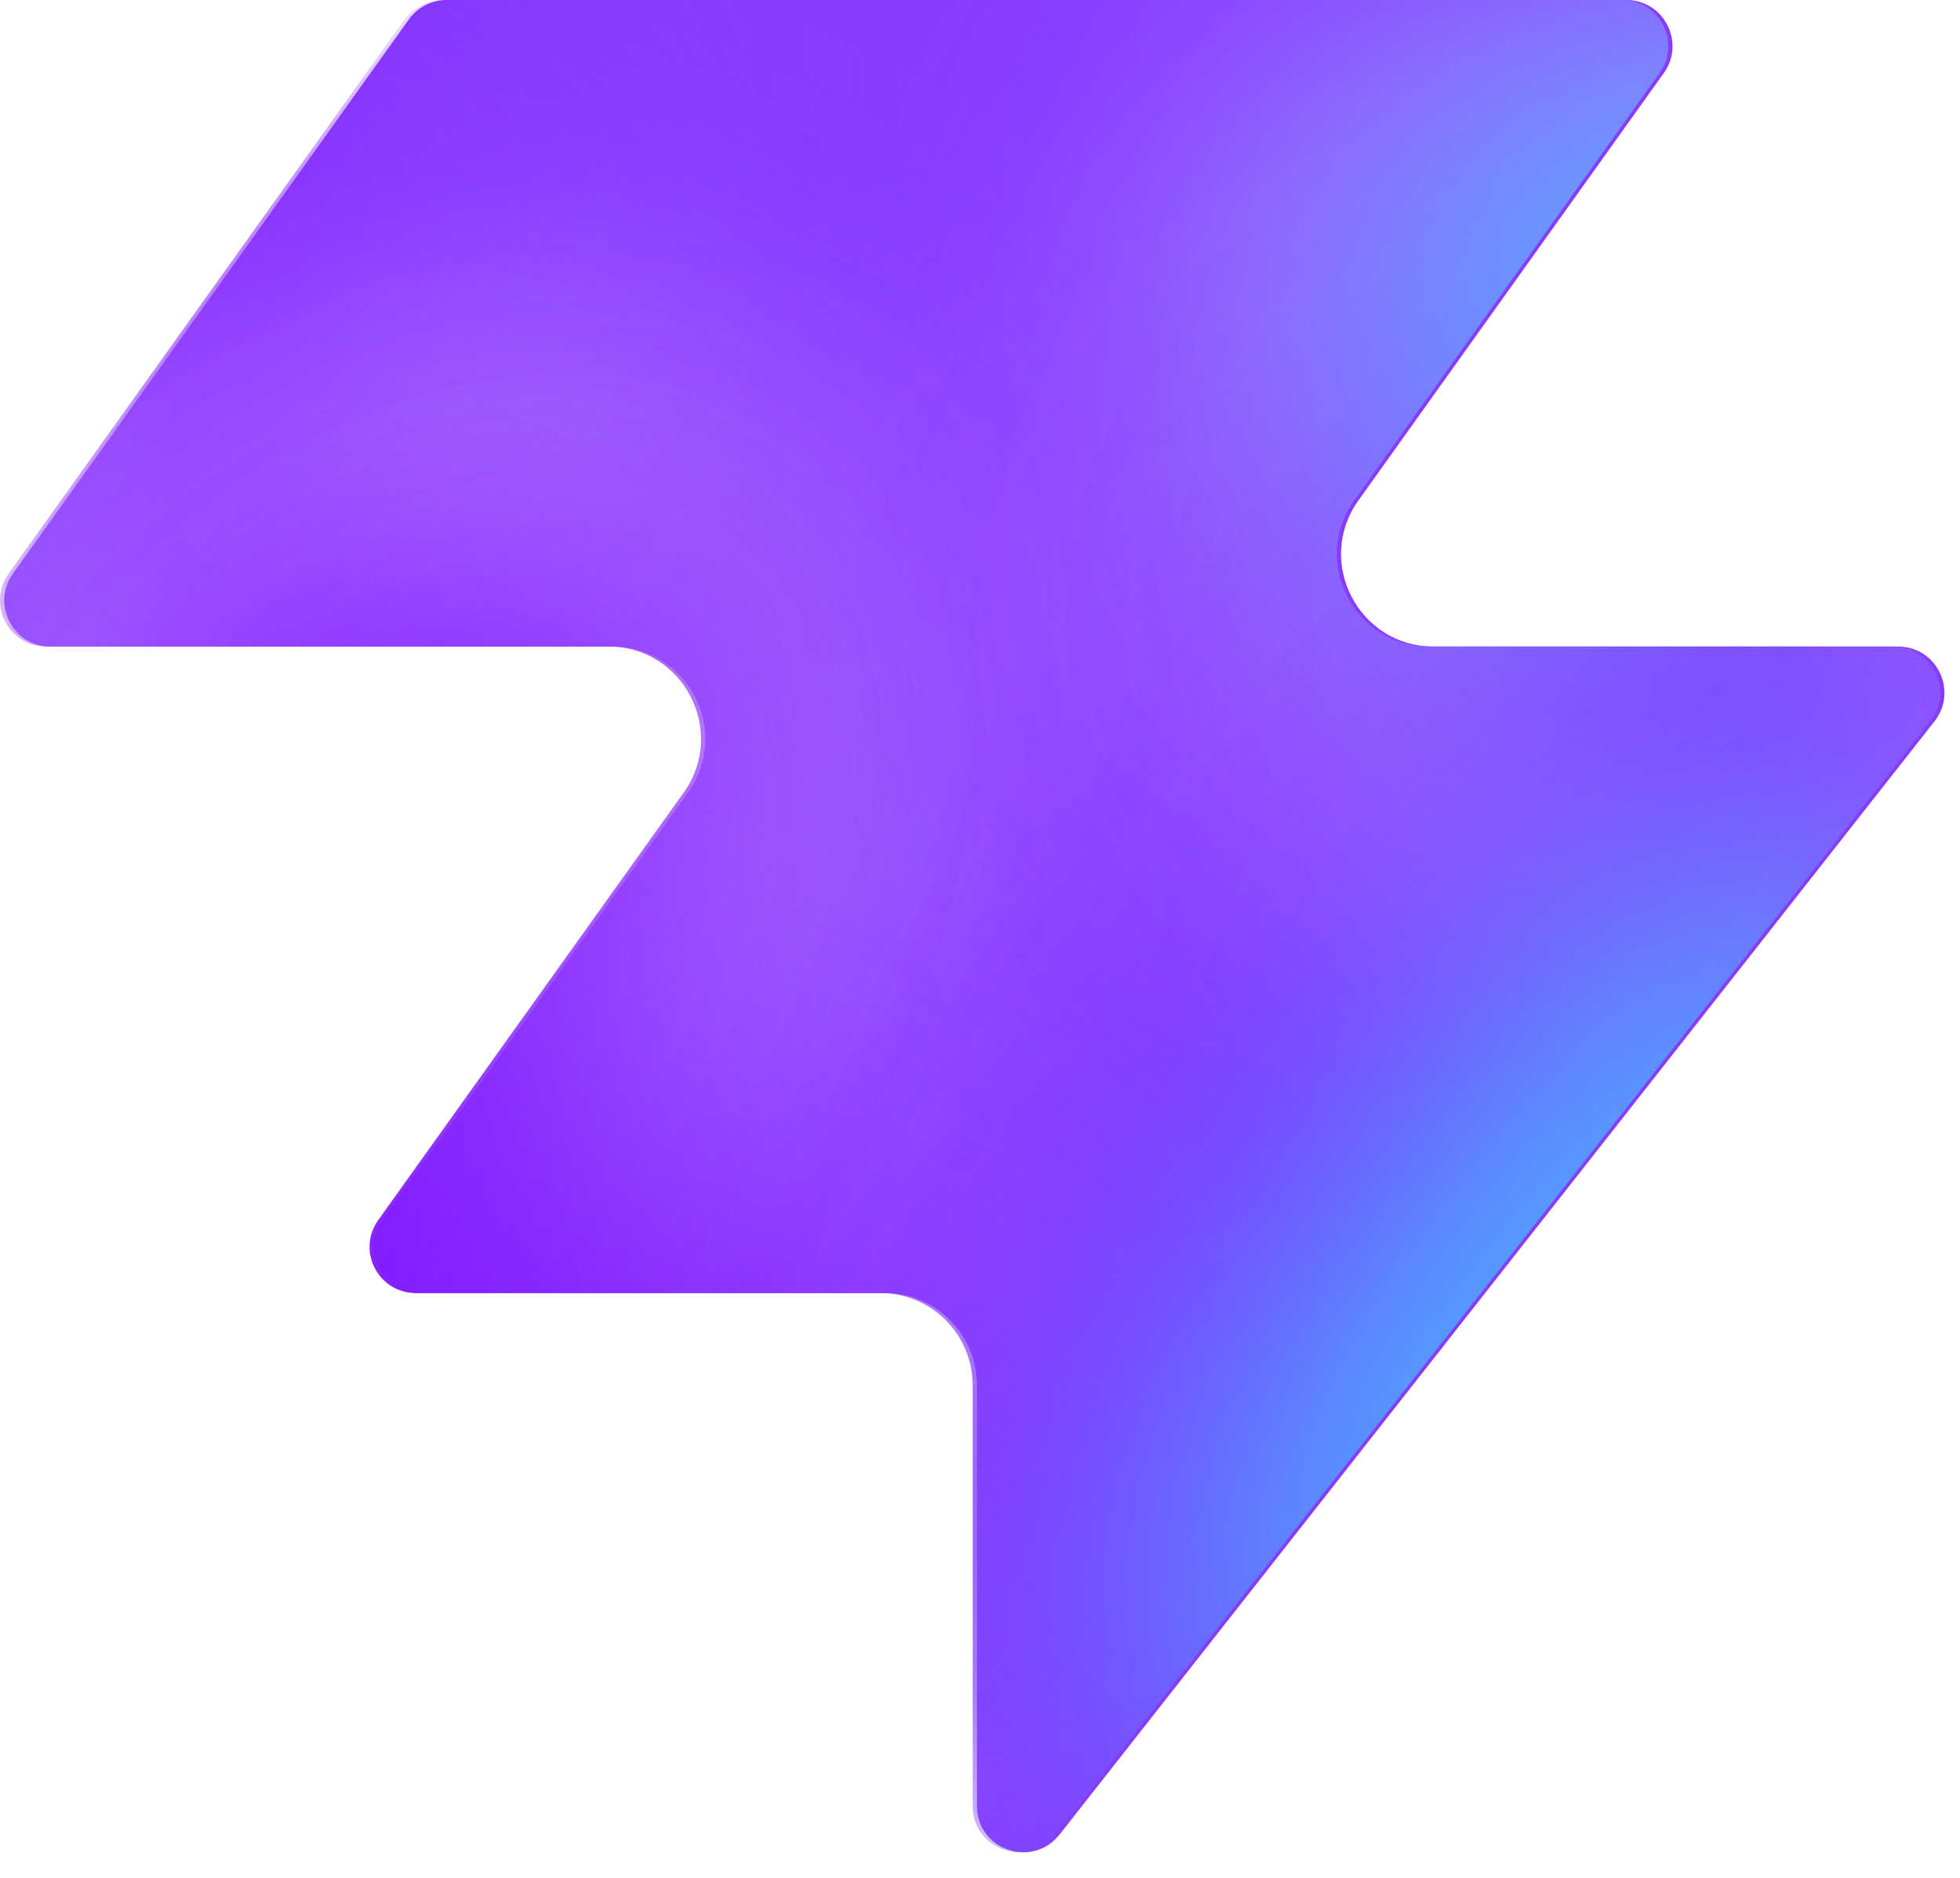
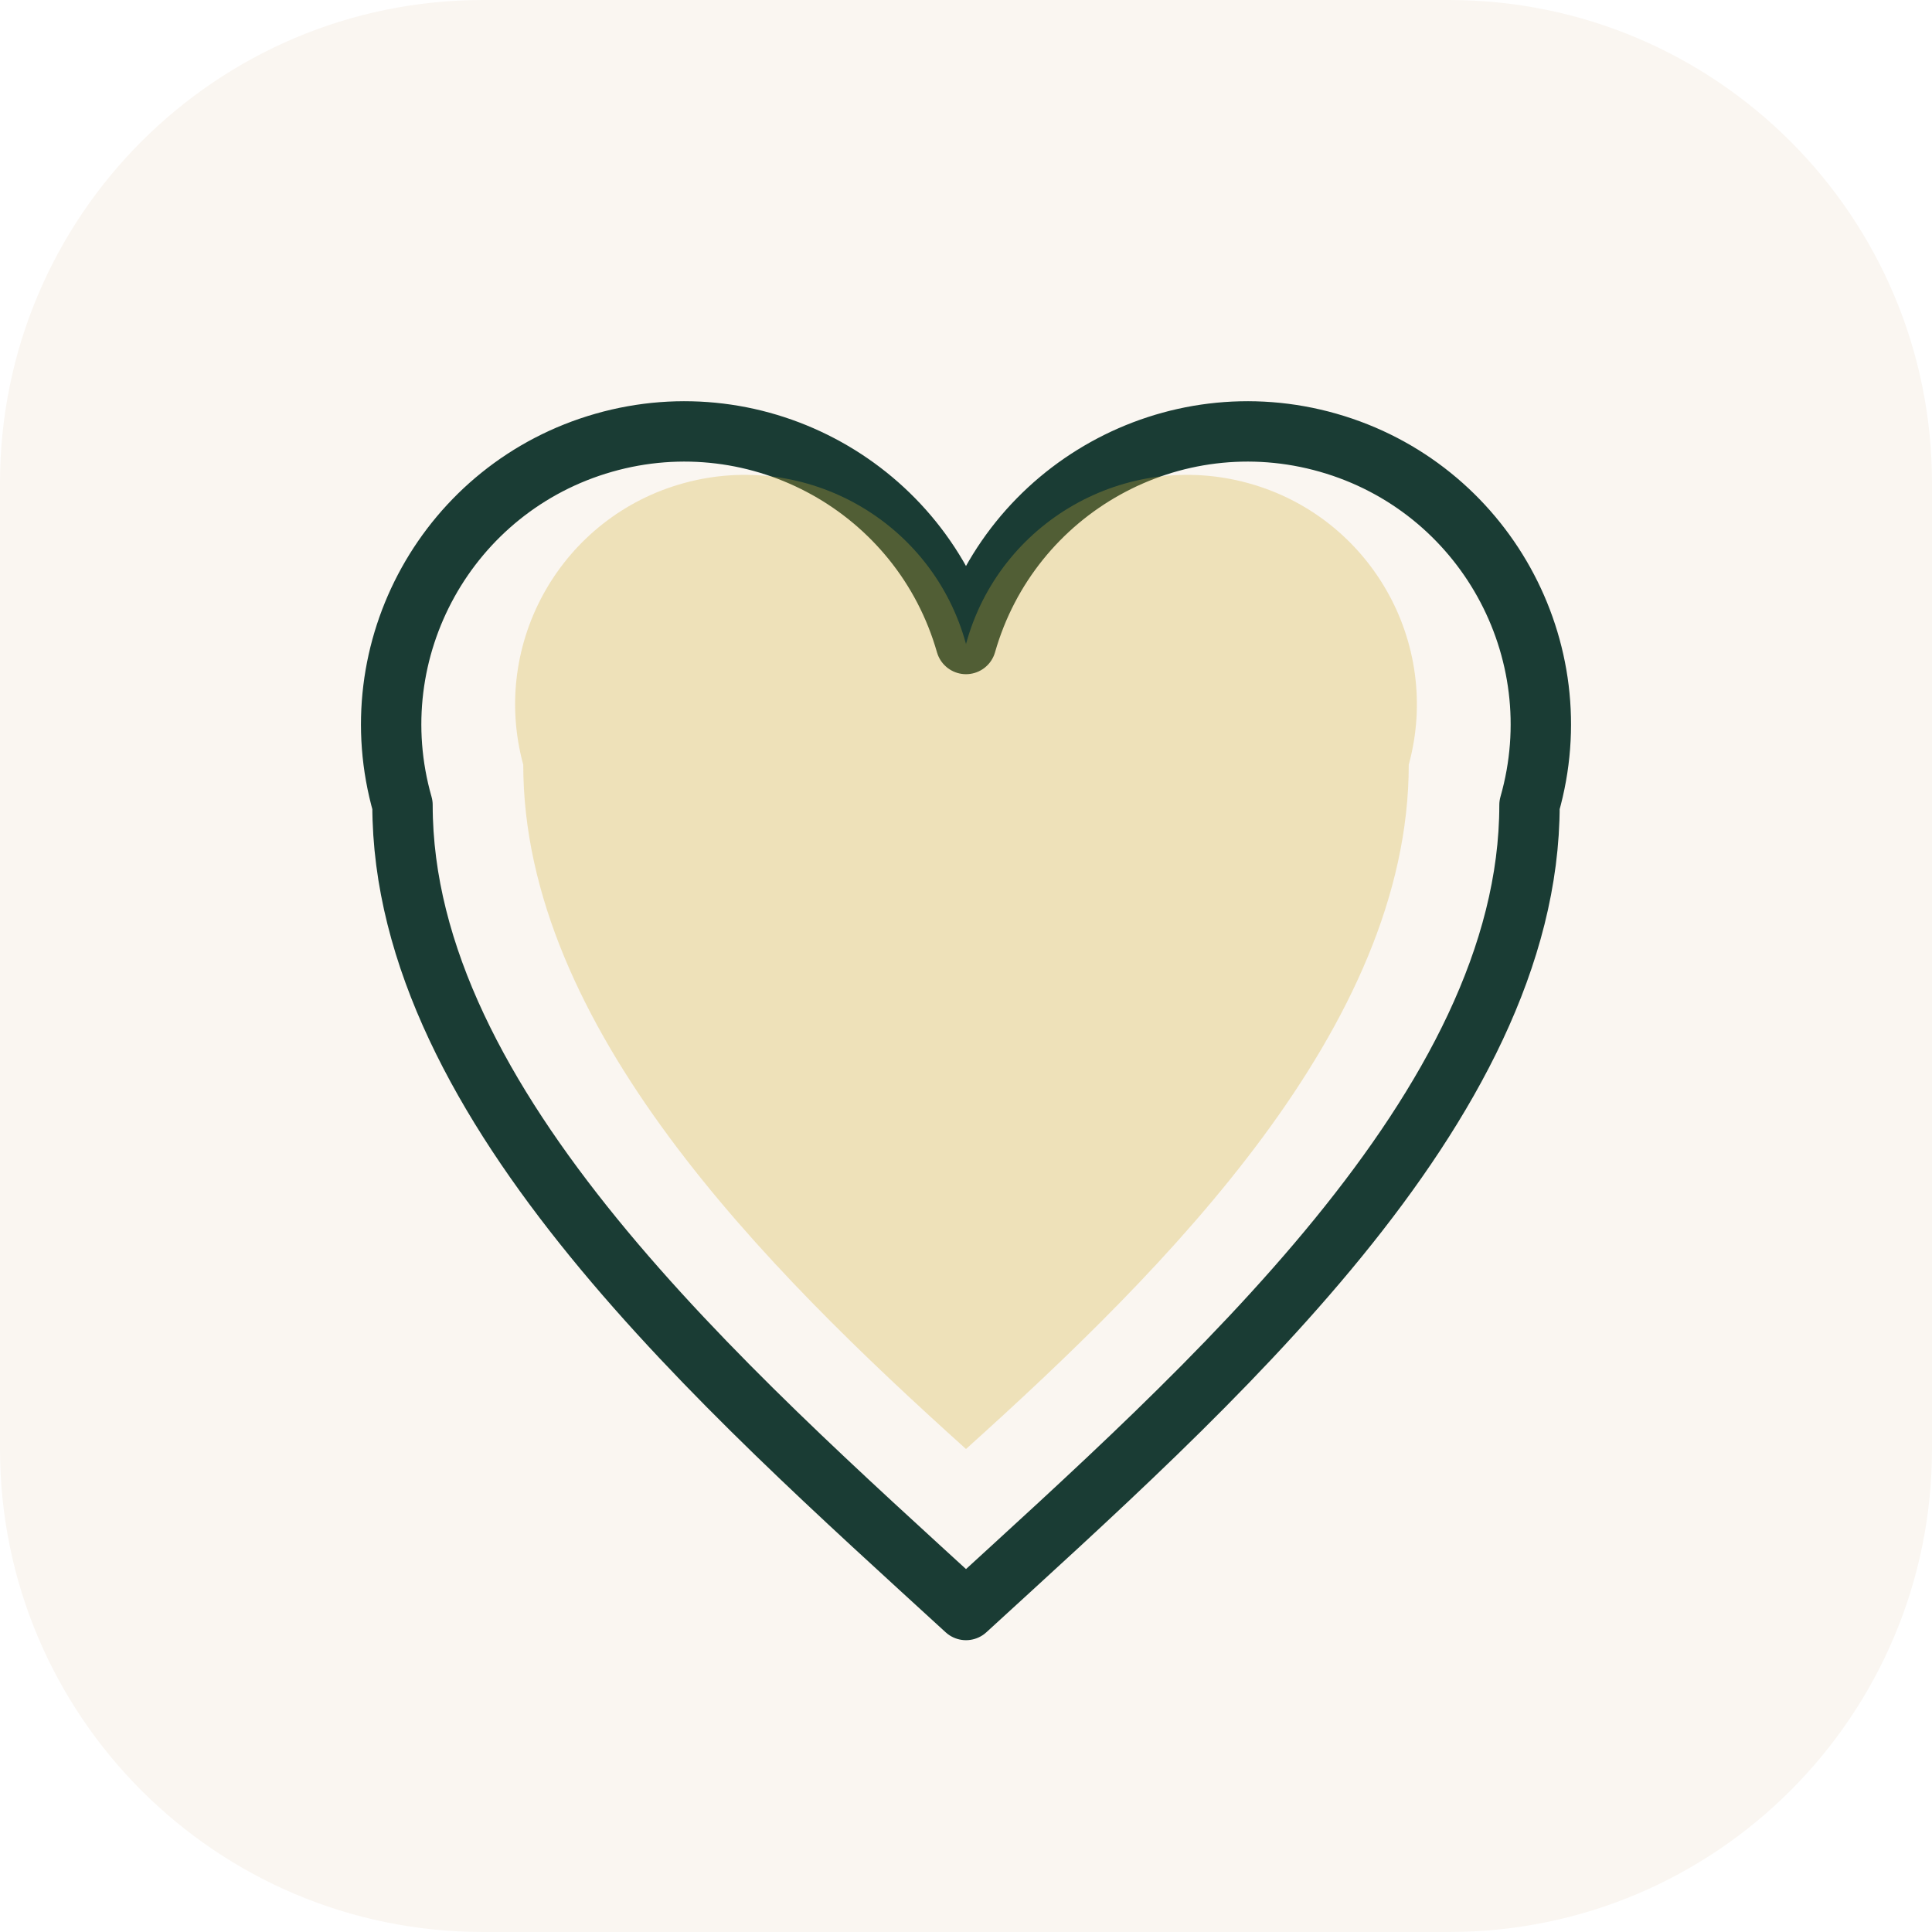
- <svg xmlns="http://www.w3.org/2000/svg" width="48" height="46" fill="none" viewBox="0 0 48 46">
-   <path fill="#863bff" d="M25.946 44.938c-.664.845-2.021.375-2.021-.698V33.937a2.26 2.26 0 0 0-2.262-2.262H10.287c-.92 0-1.456-1.04-.92-1.788l7.48-10.471c1.07-1.497 0-3.578-1.842-3.578H1.237c-.92 0-1.456-1.04-.92-1.788L10.013.474c.214-.297.556-.474.92-.474h28.894c.92 0 1.456 1.04.92 1.788l-7.48 10.471c-1.07 1.498 0 3.579 1.842 3.579h11.377c.943 0 1.473 1.088.89 1.83L25.947 44.94z" style="fill:#863bff;fill:color(display-p3 .525 .23 1);fill-opacity:1" />
-   <mask id="a" width="48" height="46" x="0" y="0" maskUnits="userSpaceOnUse" style="mask-type:alpha">
-     <path fill="#000" d="M25.842 44.938c-.664.844-2.021.375-2.021-.698V33.937a2.26 2.26 0 0 0-2.262-2.262H10.183c-.92 0-1.456-1.04-.92-1.788l7.48-10.471c1.07-1.498 0-3.579-1.842-3.579H1.133c-.92 0-1.456-1.04-.92-1.787L9.91.473c.214-.297.556-.474.92-.474h28.894c.92 0 1.456 1.04.92 1.788l-7.48 10.471c-1.07 1.498 0 3.578 1.842 3.578h11.377c.943 0 1.473 1.088.89 1.832L25.843 44.94z" style="fill:#000;fill-opacity:1" />
-   </mask>
-   <g mask="url(#a)">
-     <g filter="url(#b)">
-       <ellipse cx="5.508" cy="14.704" fill="#ede6ff" rx="5.508" ry="14.704" style="fill:#ede6ff;fill:color(display-p3 .927 .903 1);fill-opacity:1" transform="matrix(.00324 1 1 -.00324 -4.47 31.516)" />
-     </g>
-     <g filter="url(#c)">
-       <ellipse cx="10.399" cy="29.851" fill="#ede6ff" rx="10.399" ry="29.851" style="fill:#ede6ff;fill:color(display-p3 .927 .903 1);fill-opacity:1" transform="matrix(.00324 1 1 -.00324 -39.328 7.883)" />
-     </g>
-     <g filter="url(#d)">
-       <ellipse cx="5.508" cy="30.487" fill="#7e14ff" rx="5.508" ry="30.487" style="fill:#7e14ff;fill:color(display-p3 .492 .077 1);fill-opacity:1" transform="rotate(89.814 -25.913 -14.639)scale(1 -1)" />
-     </g>
-     <g filter="url(#e)">
-       <ellipse cx="5.508" cy="30.599" fill="#7e14ff" rx="5.508" ry="30.599" style="fill:#7e14ff;fill:color(display-p3 .492 .077 1);fill-opacity:1" transform="rotate(89.814 -32.644 -3.334)scale(1 -1)" />
-     </g>
-     <g filter="url(#f)">
-       <ellipse cx="5.508" cy="30.599" fill="#7e14ff" rx="5.508" ry="30.599" style="fill:#7e14ff;fill:color(display-p3 .492 .077 1);fill-opacity:1" transform="matrix(.00324 1 1 -.00324 -34.34 30.47)" />
-     </g>
-     <g filter="url(#g)">
-       <ellipse cx="14.072" cy="22.078" fill="#ede6ff" rx="14.072" ry="22.078" style="fill:#ede6ff;fill:color(display-p3 .927 .903 1);fill-opacity:1" transform="rotate(93.35 24.506 48.493)scale(-1 1)" />
-     </g>
-     <g filter="url(#h)">
-       <ellipse cx="3.47" cy="21.501" fill="#7e14ff" rx="3.47" ry="21.501" style="fill:#7e14ff;fill:color(display-p3 .492 .077 1);fill-opacity:1" transform="rotate(89.009 28.708 47.59)scale(-1 1)" />
-     </g>
-     <g filter="url(#i)">
-       <ellipse cx="3.47" cy="21.501" fill="#7e14ff" rx="3.47" ry="21.501" style="fill:#7e14ff;fill:color(display-p3 .492 .077 1);fill-opacity:1" transform="rotate(89.009 28.708 47.59)scale(-1 1)" />
-     </g>
-     <g filter="url(#j)">
-       <ellipse cx=".387" cy="8.972" fill="#7e14ff" rx="4.407" ry="29.108" style="fill:#7e14ff;fill:color(display-p3 .492 .077 1);fill-opacity:1" transform="rotate(39.51 .387 8.972)" />
-     </g>
-     <g filter="url(#k)">
-       <ellipse cx="47.523" cy="-6.092" fill="#7e14ff" rx="4.407" ry="29.108" style="fill:#7e14ff;fill:color(display-p3 .492 .077 1);fill-opacity:1" transform="rotate(37.892 47.523 -6.092)" />
-     </g>
-     <g filter="url(#l)">
-       <ellipse cx="41.412" cy="6.333" fill="#47bfff" rx="5.971" ry="9.665" style="fill:#47bfff;fill:color(display-p3 .28 .748 1);fill-opacity:1" transform="rotate(37.892 41.412 6.333)" />
-     </g>
-     <g filter="url(#m)">
-       <ellipse cx="-1.879" cy="38.332" fill="#7e14ff" rx="4.407" ry="29.108" style="fill:#7e14ff;fill:color(display-p3 .492 .077 1);fill-opacity:1" transform="rotate(37.892 -1.88 38.332)" />
-     </g>
-     <g filter="url(#n)">
-       <ellipse cx="-1.879" cy="38.332" fill="#7e14ff" rx="4.407" ry="29.108" style="fill:#7e14ff;fill:color(display-p3 .492 .077 1);fill-opacity:1" transform="rotate(37.892 -1.88 38.332)" />
-     </g>
-     <g filter="url(#o)">
-       <ellipse cx="35.651" cy="29.907" fill="#7e14ff" rx="4.407" ry="29.108" style="fill:#7e14ff;fill:color(display-p3 .492 .077 1);fill-opacity:1" transform="rotate(37.892 35.651 29.907)" />
-     </g>
-     <g filter="url(#p)">
-       <ellipse cx="38.418" cy="32.4" fill="#47bfff" rx="5.971" ry="15.297" style="fill:#47bfff;fill:color(display-p3 .28 .748 1);fill-opacity:1" transform="rotate(37.892 38.418 32.4)" />
-     </g>
-   </g>
-   <defs>
-     <filter id="b" width="60.045" height="41.654" x="-19.77" y="16.149" color-interpolation-filters="sRGB" filterUnits="userSpaceOnUse">
-       <feFlood flood-opacity="0" result="BackgroundImageFix" />
-       <feBlend in="SourceGraphic" in2="BackgroundImageFix" result="shape" />
-       <feGaussianBlur result="effect1_foregroundBlur_2002_17158" stdDeviation="7.659" />
-     </filter>
-     <filter id="c" width="90.34" height="51.437" x="-54.613" y="-7.533" color-interpolation-filters="sRGB" filterUnits="userSpaceOnUse">
-       <feFlood flood-opacity="0" result="BackgroundImageFix" />
-       <feBlend in="SourceGraphic" in2="BackgroundImageFix" result="shape" />
-       <feGaussianBlur result="effect1_foregroundBlur_2002_17158" stdDeviation="7.659" />
-     </filter>
-     <filter id="d" width="79.355" height="29.4" x="-49.64" y="2.03" color-interpolation-filters="sRGB" filterUnits="userSpaceOnUse">
-       <feFlood flood-opacity="0" result="BackgroundImageFix" />
-       <feBlend in="SourceGraphic" in2="BackgroundImageFix" result="shape" />
-       <feGaussianBlur result="effect1_foregroundBlur_2002_17158" stdDeviation="4.596" />
-     </filter>
-     <filter id="e" width="79.579" height="29.4" x="-45.045" y="20.029" color-interpolation-filters="sRGB" filterUnits="userSpaceOnUse">
-       <feFlood flood-opacity="0" result="BackgroundImageFix" />
-       <feBlend in="SourceGraphic" in2="BackgroundImageFix" result="shape" />
-       <feGaussianBlur result="effect1_foregroundBlur_2002_17158" stdDeviation="4.596" />
-     </filter>
-     <filter id="f" width="79.579" height="29.4" x="-43.513" y="21.178" color-interpolation-filters="sRGB" filterUnits="userSpaceOnUse">
-       <feFlood flood-opacity="0" result="BackgroundImageFix" />
-       <feBlend in="SourceGraphic" in2="BackgroundImageFix" result="shape" />
-       <feGaussianBlur result="effect1_foregroundBlur_2002_17158" stdDeviation="4.596" />
-     </filter>
-     <filter id="g" width="74.749" height="58.852" x="15.756" y="-17.901" color-interpolation-filters="sRGB" filterUnits="userSpaceOnUse">
-       <feFlood flood-opacity="0" result="BackgroundImageFix" />
-       <feBlend in="SourceGraphic" in2="BackgroundImageFix" result="shape" />
-       <feGaussianBlur result="effect1_foregroundBlur_2002_17158" stdDeviation="7.659" />
-     </filter>
-     <filter id="h" width="61.377" height="25.362" x="23.548" y="2.284" color-interpolation-filters="sRGB" filterUnits="userSpaceOnUse">
-       <feFlood flood-opacity="0" result="BackgroundImageFix" />
-       <feBlend in="SourceGraphic" in2="BackgroundImageFix" result="shape" />
-       <feGaussianBlur result="effect1_foregroundBlur_2002_17158" stdDeviation="4.596" />
-     </filter>
-     <filter id="i" width="61.377" height="25.362" x="23.548" y="2.284" color-interpolation-filters="sRGB" filterUnits="userSpaceOnUse">
-       <feFlood flood-opacity="0" result="BackgroundImageFix" />
-       <feBlend in="SourceGraphic" in2="BackgroundImageFix" result="shape" />
-       <feGaussianBlur result="effect1_foregroundBlur_2002_17158" stdDeviation="4.596" />
-     </filter>
-     <filter id="j" width="56.045" height="63.649" x="-27.636" y="-22.853" color-interpolation-filters="sRGB" filterUnits="userSpaceOnUse">
-       <feFlood flood-opacity="0" result="BackgroundImageFix" />
-       <feBlend in="SourceGraphic" in2="BackgroundImageFix" result="shape" />
-       <feGaussianBlur result="effect1_foregroundBlur_2002_17158" stdDeviation="4.596" />
-     </filter>
-     <filter id="k" width="54.814" height="64.646" x="20.116" y="-38.415" color-interpolation-filters="sRGB" filterUnits="userSpaceOnUse">
-       <feFlood flood-opacity="0" result="BackgroundImageFix" />
-       <feBlend in="SourceGraphic" in2="BackgroundImageFix" result="shape" />
-       <feGaussianBlur result="effect1_foregroundBlur_2002_17158" stdDeviation="4.596" />
-     </filter>
-     <filter id="l" width="33.541" height="35.313" x="24.641" y="-11.323" color-interpolation-filters="sRGB" filterUnits="userSpaceOnUse">
-       <feFlood flood-opacity="0" result="BackgroundImageFix" />
-       <feBlend in="SourceGraphic" in2="BackgroundImageFix" result="shape" />
-       <feGaussianBlur result="effect1_foregroundBlur_2002_17158" stdDeviation="4.596" />
-     </filter>
-     <filter id="m" width="54.814" height="64.646" x="-29.286" y="6.009" color-interpolation-filters="sRGB" filterUnits="userSpaceOnUse">
-       <feFlood flood-opacity="0" result="BackgroundImageFix" />
-       <feBlend in="SourceGraphic" in2="BackgroundImageFix" result="shape" />
-       <feGaussianBlur result="effect1_foregroundBlur_2002_17158" stdDeviation="4.596" />
-     </filter>
-     <filter id="n" width="54.814" height="64.646" x="-29.286" y="6.009" color-interpolation-filters="sRGB" filterUnits="userSpaceOnUse">
-       <feFlood flood-opacity="0" result="BackgroundImageFix" />
-       <feBlend in="SourceGraphic" in2="BackgroundImageFix" result="shape" />
-       <feGaussianBlur result="effect1_foregroundBlur_2002_17158" stdDeviation="4.596" />
-     </filter>
-     <filter id="o" width="54.814" height="64.646" x="8.244" y="-2.416" color-interpolation-filters="sRGB" filterUnits="userSpaceOnUse">
-       <feFlood flood-opacity="0" result="BackgroundImageFix" />
-       <feBlend in="SourceGraphic" in2="BackgroundImageFix" result="shape" />
-       <feGaussianBlur result="effect1_foregroundBlur_2002_17158" stdDeviation="4.596" />
-     </filter>
-     <filter id="p" width="39.409" height="43.623" x="18.713" y="10.588" color-interpolation-filters="sRGB" filterUnits="userSpaceOnUse">
-       <feFlood flood-opacity="0" result="BackgroundImageFix" />
-       <feBlend in="SourceGraphic" in2="BackgroundImageFix" result="shape" />
-       <feGaussianBlur result="effect1_foregroundBlur_2002_17158" stdDeviation="4.596" />
-     </filter>
-   </defs>
+ <svg xmlns="http://www.w3.org/2000/svg" width="48" height="48" fill="none" viewBox="0 0 48 48">
+   <rect width="48" height="48" rx="12" fill="#faf6f1" />
+   <path stroke="#1a3c34" stroke-width="1.5" stroke-linecap="round" stroke-linejoin="round" d="M24 40c-6-5.5-14-12.5-14-20a7 7 0 0 1 14-4 7 7 0 0 1 14 4c0 7.5-8 14.5-14 20z" />
+   <path d="M24 36c-5-4.5-11-10.5-11-17a5.5 5.5 0 0 1 11-3 5.5 5.5 0 0 1 11 3c0 6.5-6 12.5-11 17z" fill="#d4af37" opacity="0.3" />
</svg>
